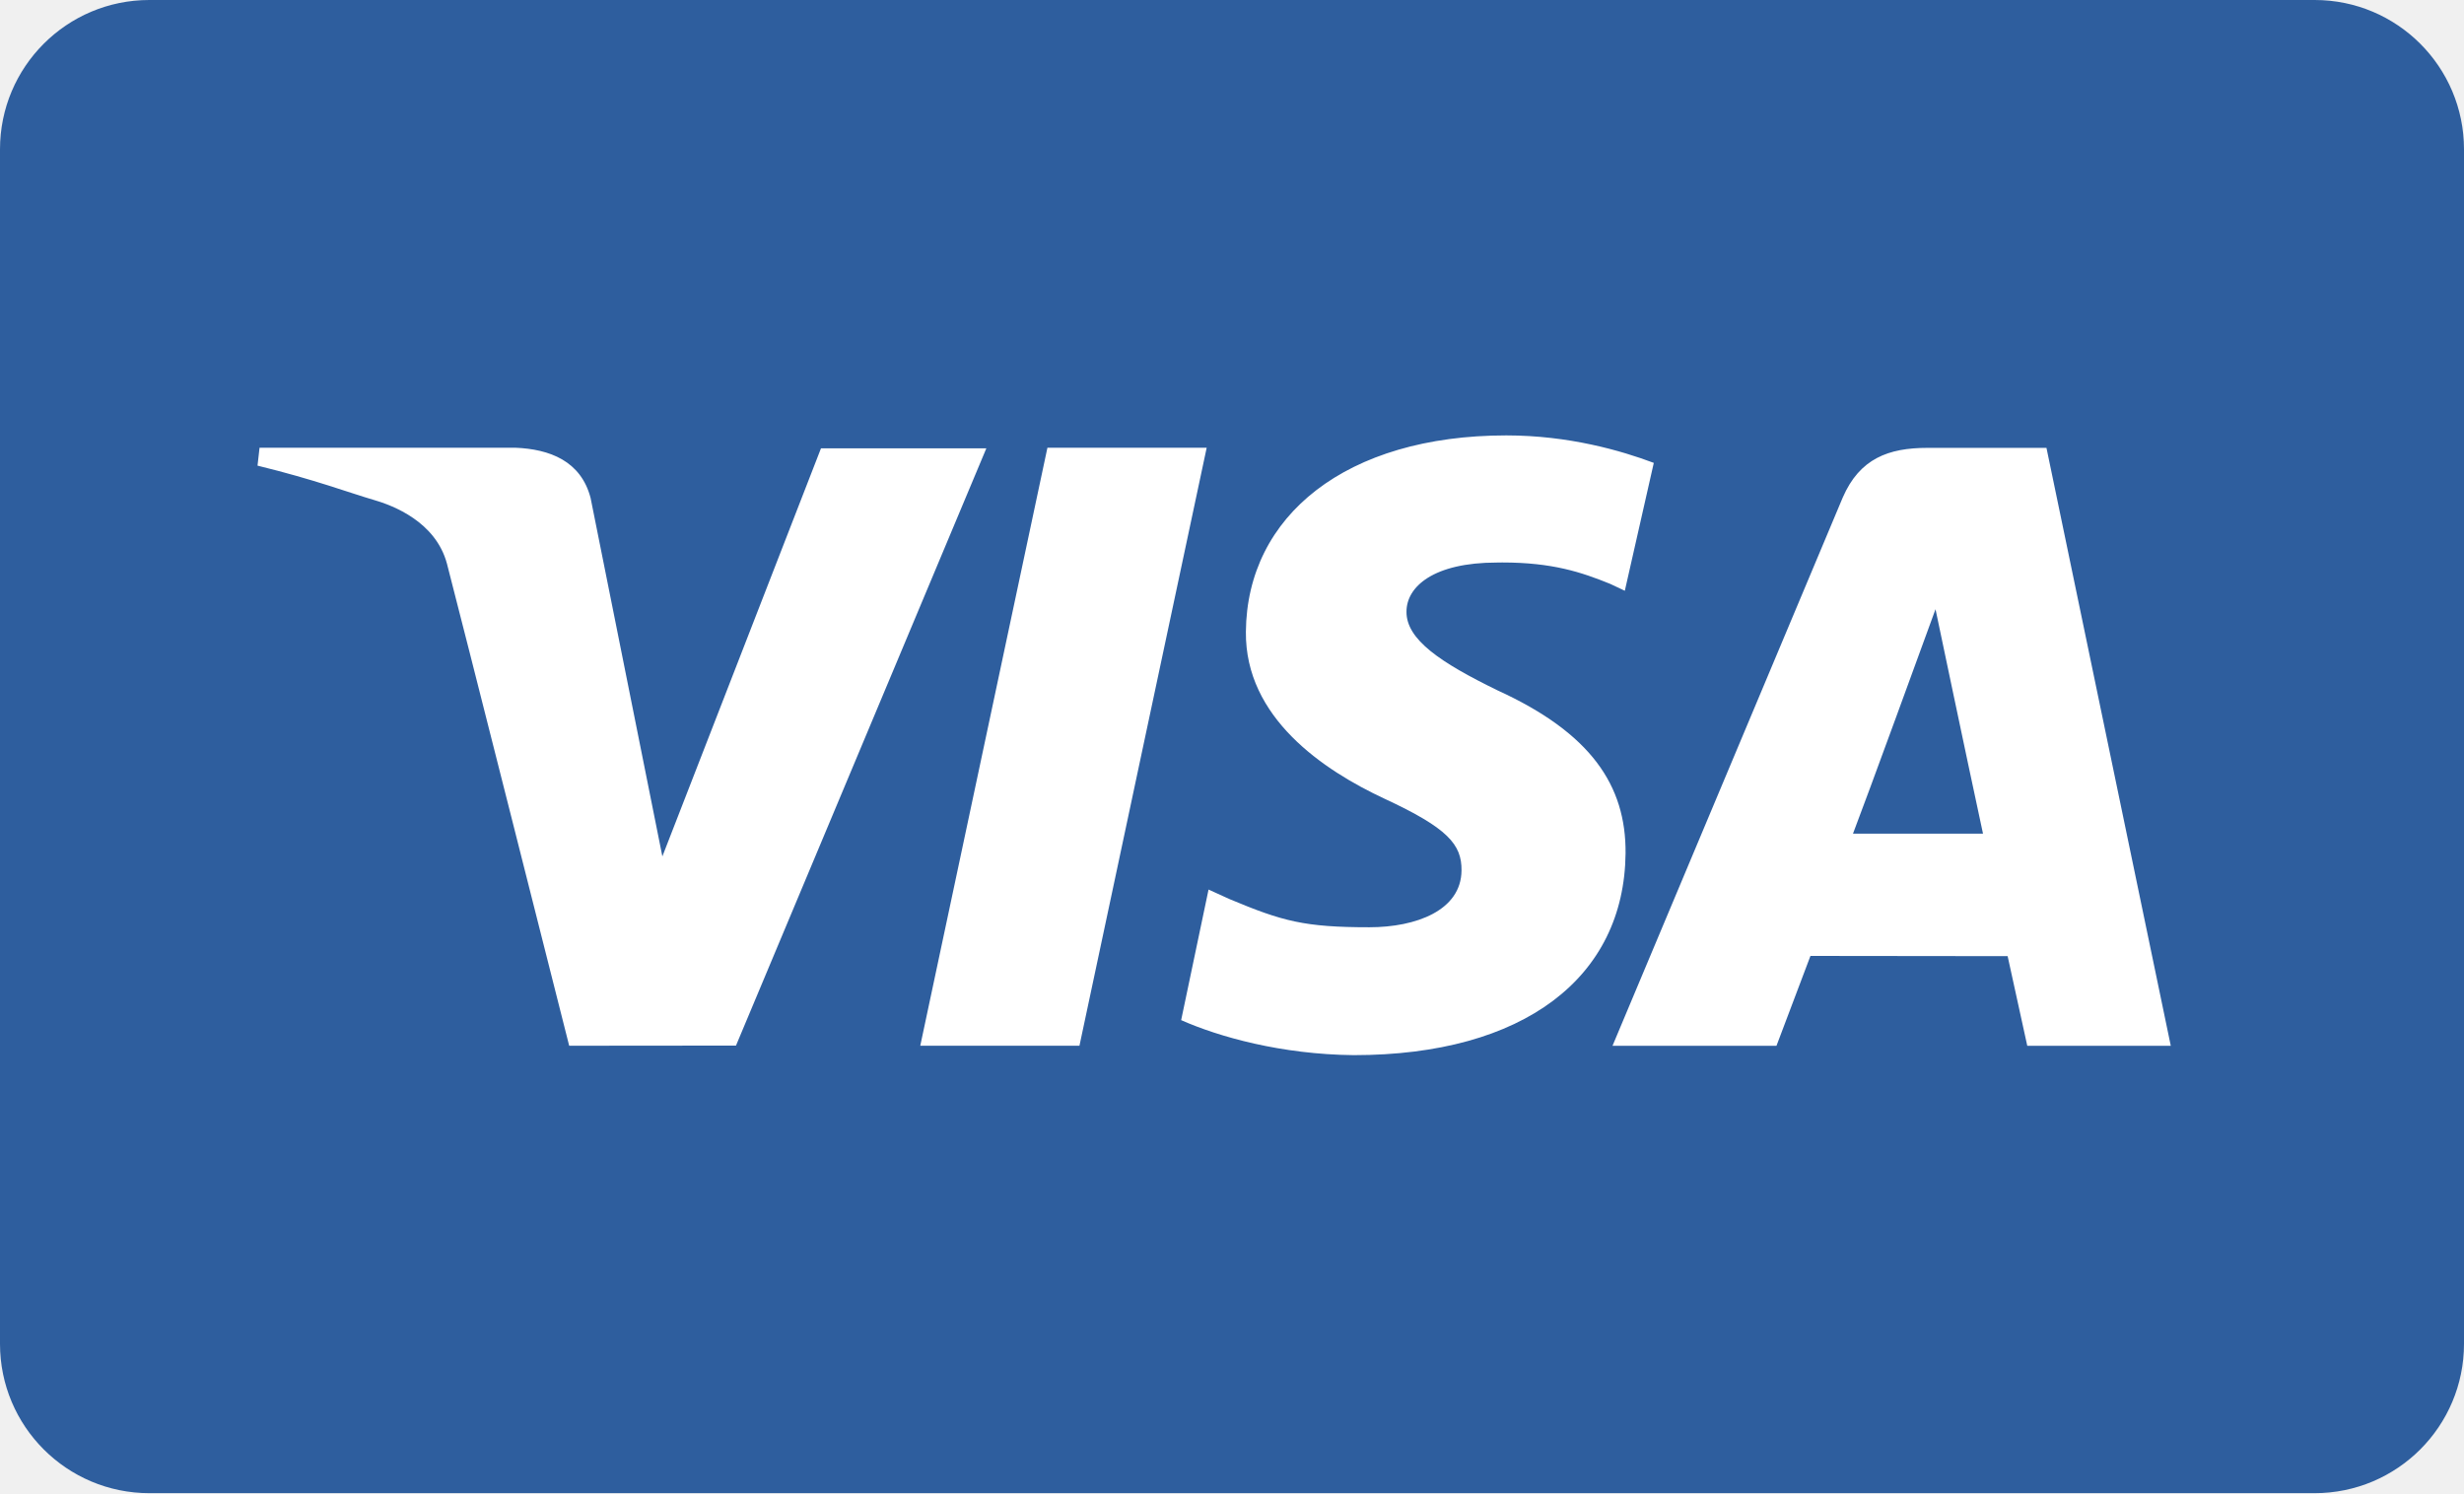
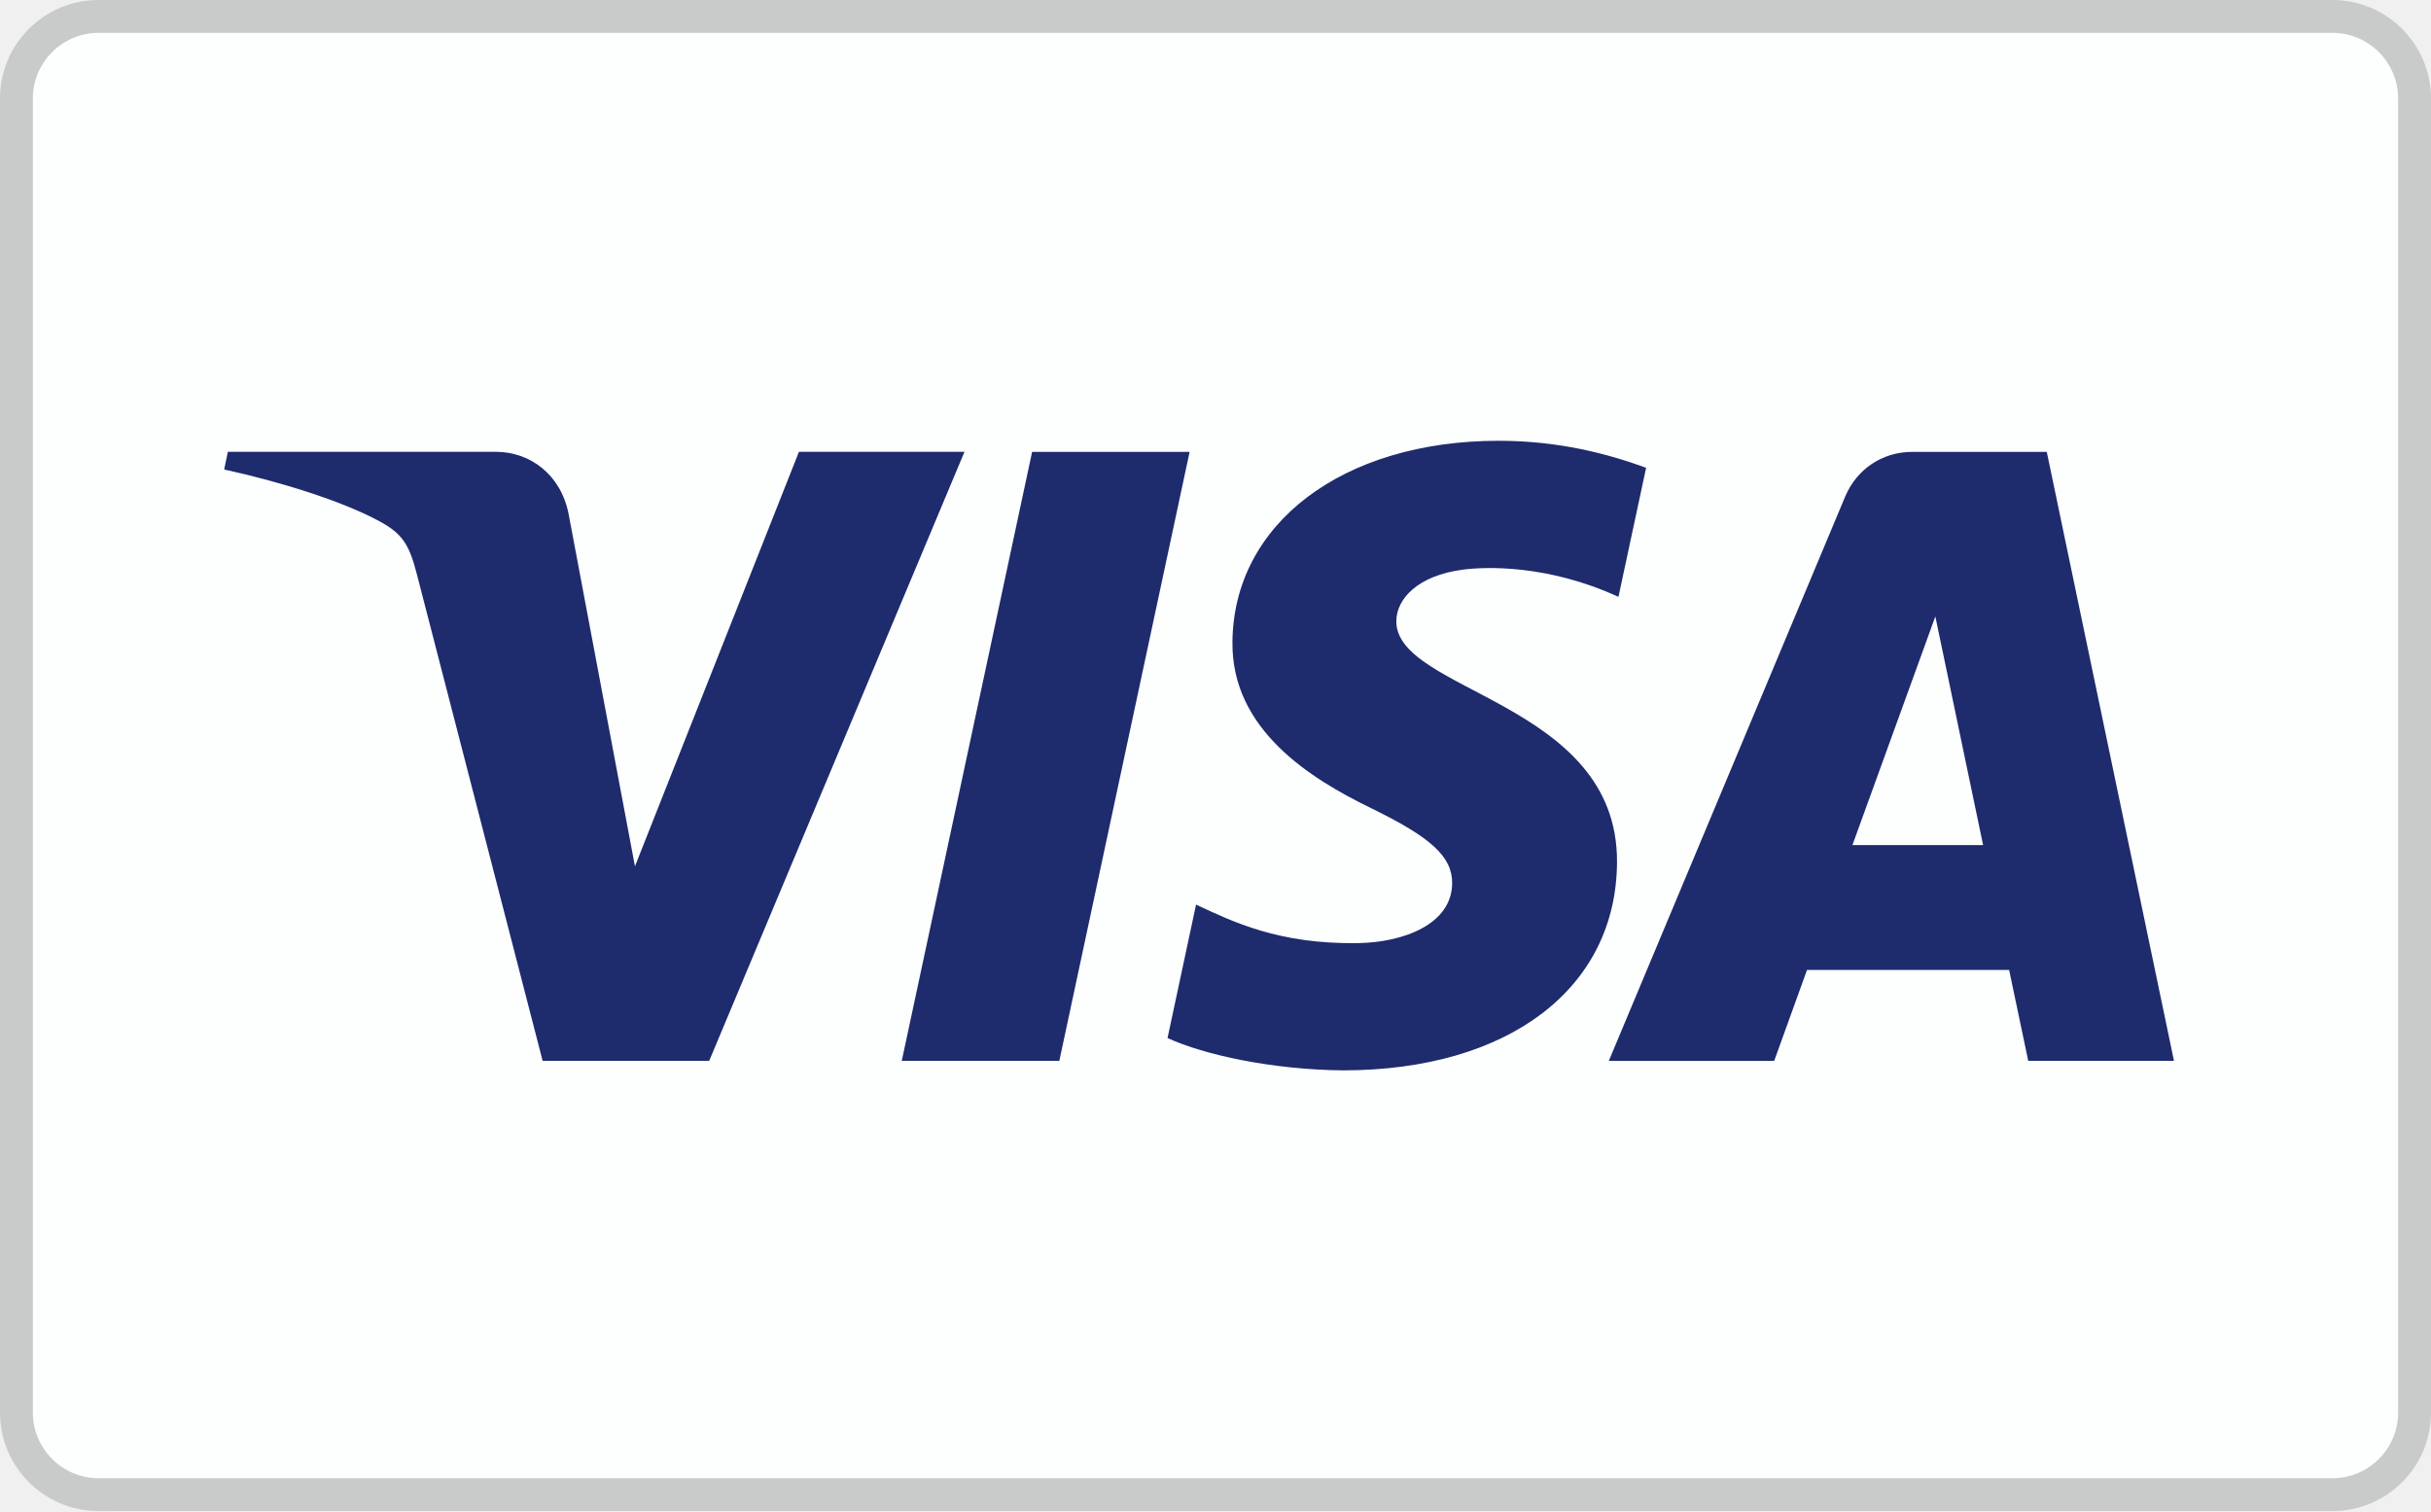
- <svg xmlns="http://www.w3.org/2000/svg" width="33" height="20">
-   <path fill="#2e5e9e" d="M31 0h-29c-1.105 0-2 .896-2 2v16c0 1.105.896 2 2 2h29c1.105 0 2-.896 2-2v-16c0-1.105-.896-2-2-2z" />
-   <path fill="#fff" d="M14.028 5.997l-1.703 8.01h2.132l1.704-8.01h-2.133zm13.38.002h-1.597c-.517 0-.904.142-1.131.664l-3.084 7.345h2.196l.455-1.204 2.641.003.263 1.201h1.922l-1.665-8.009zm-2.591 5.167c.178-.462.998-2.711 1.105-3.006 0 0 .408 1.947.636 3.006h-1.741zm-13.822-5.16l-2.124 5.465-.961-4.8c-.129-.497-.549-.656-1.01-.674h-3.424l-.027.24c.771.188 1.239.367 1.56.46.255.074.826.291.977.853.106.397 1.637 6.457 1.637 6.457l2.234-.002 3.353-8h-2.215zm9.059 3.24c-.758-.37-1.222-.679-1.217-1.054 0-.333.361-.657 1.21-.657l.072-.001c.672 0 1.06.13 1.447.287l.195.092.388-1.713c-.43-.162-1.134-.368-1.975-.368-2.143 0-3.475 1.075-3.488 2.63-.012 1.15 1.036 1.854 1.858 2.237.844.392 1.034.611 1.03.961-.005.536-.611.76-1.234.76-.868 0-1.162-.079-1.875-.378l-.279-.127-.367 1.749c.506.224 1.339.459 2.311.469 2.28 0 3.624-1.041 3.641-2.702.008-.911-.466-1.614-1.717-2.185z" />
+ <svg xmlns="http://www.w3.org/2000/svg" viewBox="0 0 37 23" enable-background="new 0 0 37 23">
+   <path d="M35.342 23h-33.684c-.916 0-1.658-.742-1.658-1.658v-19.684c0-.916.742-1.658 1.658-1.658h33.684c.916 0 1.658.742 1.658 1.658v19.684c0 .916-.742 1.658-1.658 1.658z" fill="#FDFEFE" />
+   <path d="M35.5.5c.551 0 1 .449 1 1v20c0 .551-.449 1-1 1h-34c-.551 0-1-.449-1-1v-20c0-.551.449-1 1-1h34m0-.5h-34c-.828 0-1.5.672-1.5 1.5v20c0 .828.672 1.5 1.5 1.5h34c.828 0 1.5-.672 1.5-1.5v-20c0-.828-.672-1.5-1.5-1.5z" fill="#C9CACA" />
+   <path d="M14.679 6.878l-3.885 9.269h-2.535l-1.912-7.398c-.116-.455-.217-.623-.57-.814-.576-.313-1.527-.606-2.365-.789l.056-.269h4.08c.52 0 .988.346 1.106.945l1.01 5.364 2.496-6.309h2.519zm9.932 6.242c.011-2.446-3.383-2.581-3.359-3.674.008-.332.324-.686 1.017-.776.343-.045 1.291-.079 2.364.415l.421-1.965c-.577-.21-1.32-.411-2.244-.411-2.37 0-4.038 1.26-4.052 3.064-.016 1.335 1.191 2.079 2.1 2.523.934.454 1.247.746 1.244 1.152-.007.622-.745.897-1.435.907-1.205.019-1.905-.326-2.463-.586l-.434 2.031c.56.257 1.594.481 2.667.492 2.519 0 4.166-1.244 4.174-3.172m6.259 3.027h2.218l-1.936-9.269h-2.047c-.46 0-.848.268-1.021.68l-3.598 8.59h2.517l.5-1.385h3.076l.291 1.384zm-2.676-3.284l1.262-3.48.727 3.48h-1.989zm-10.088-5.985l-1.983 9.269h-2.398l1.984-9.269h2.397z" fill="#1E2B6D" />
</svg>
